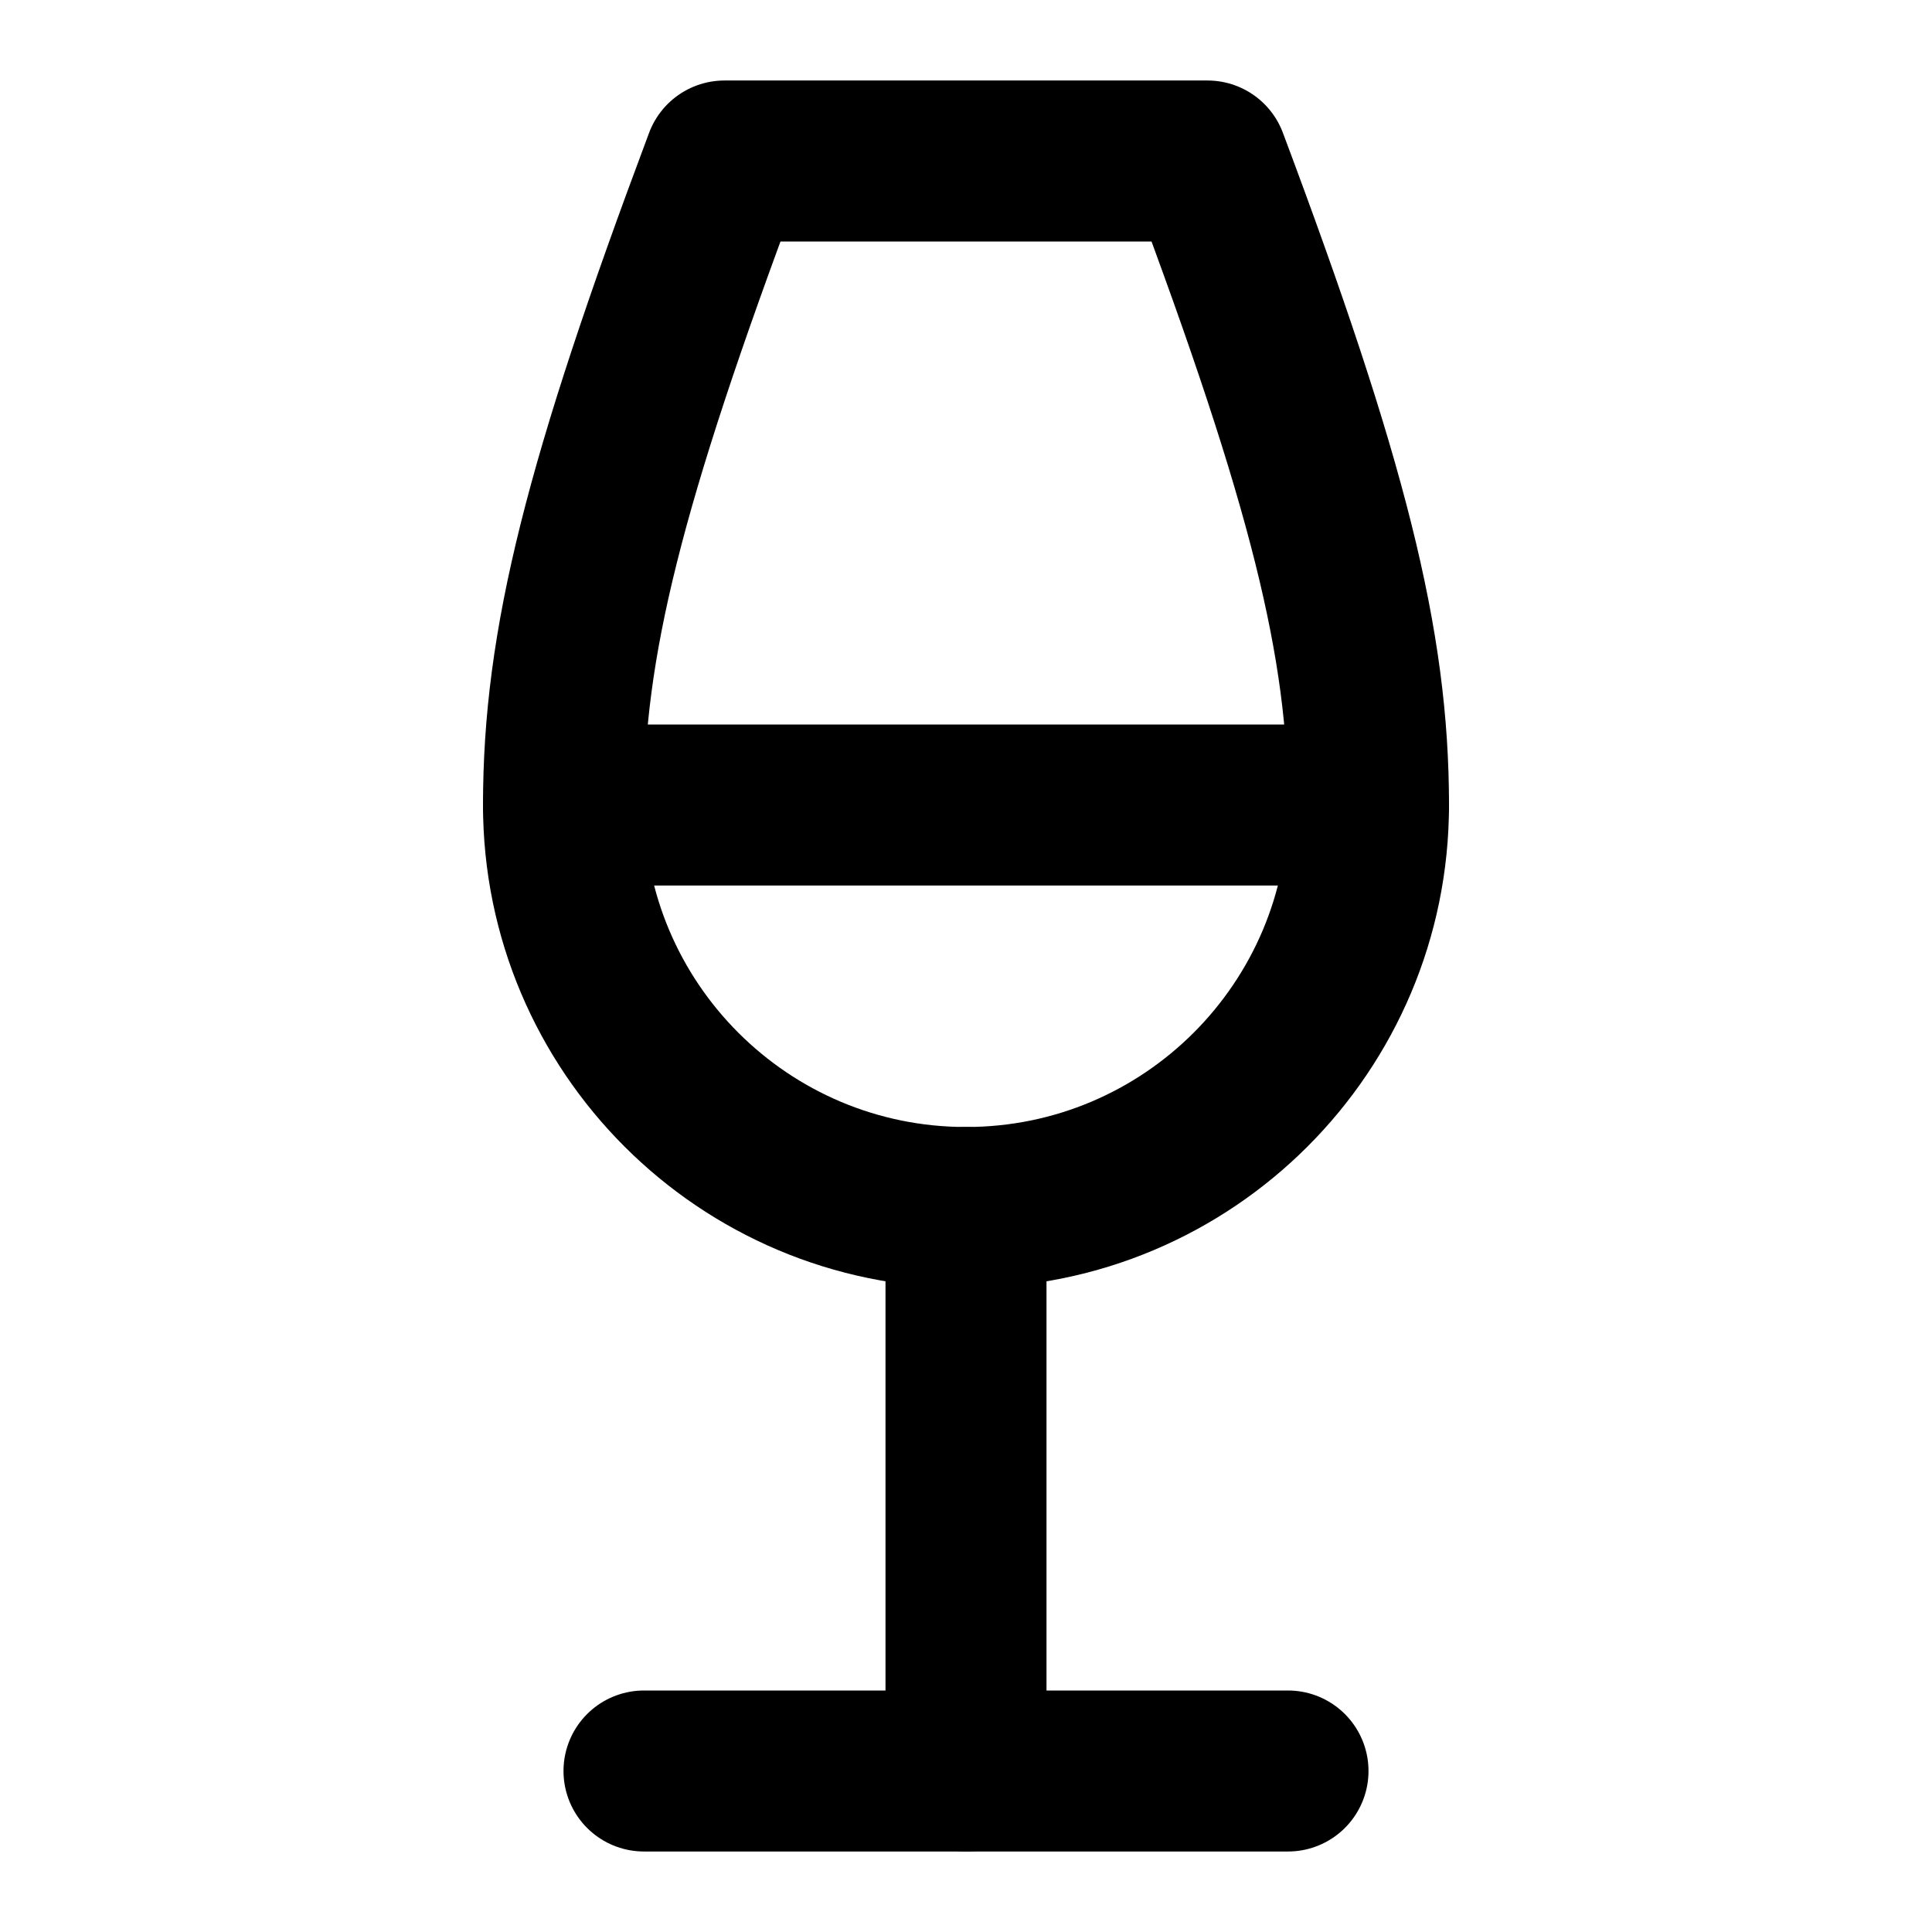
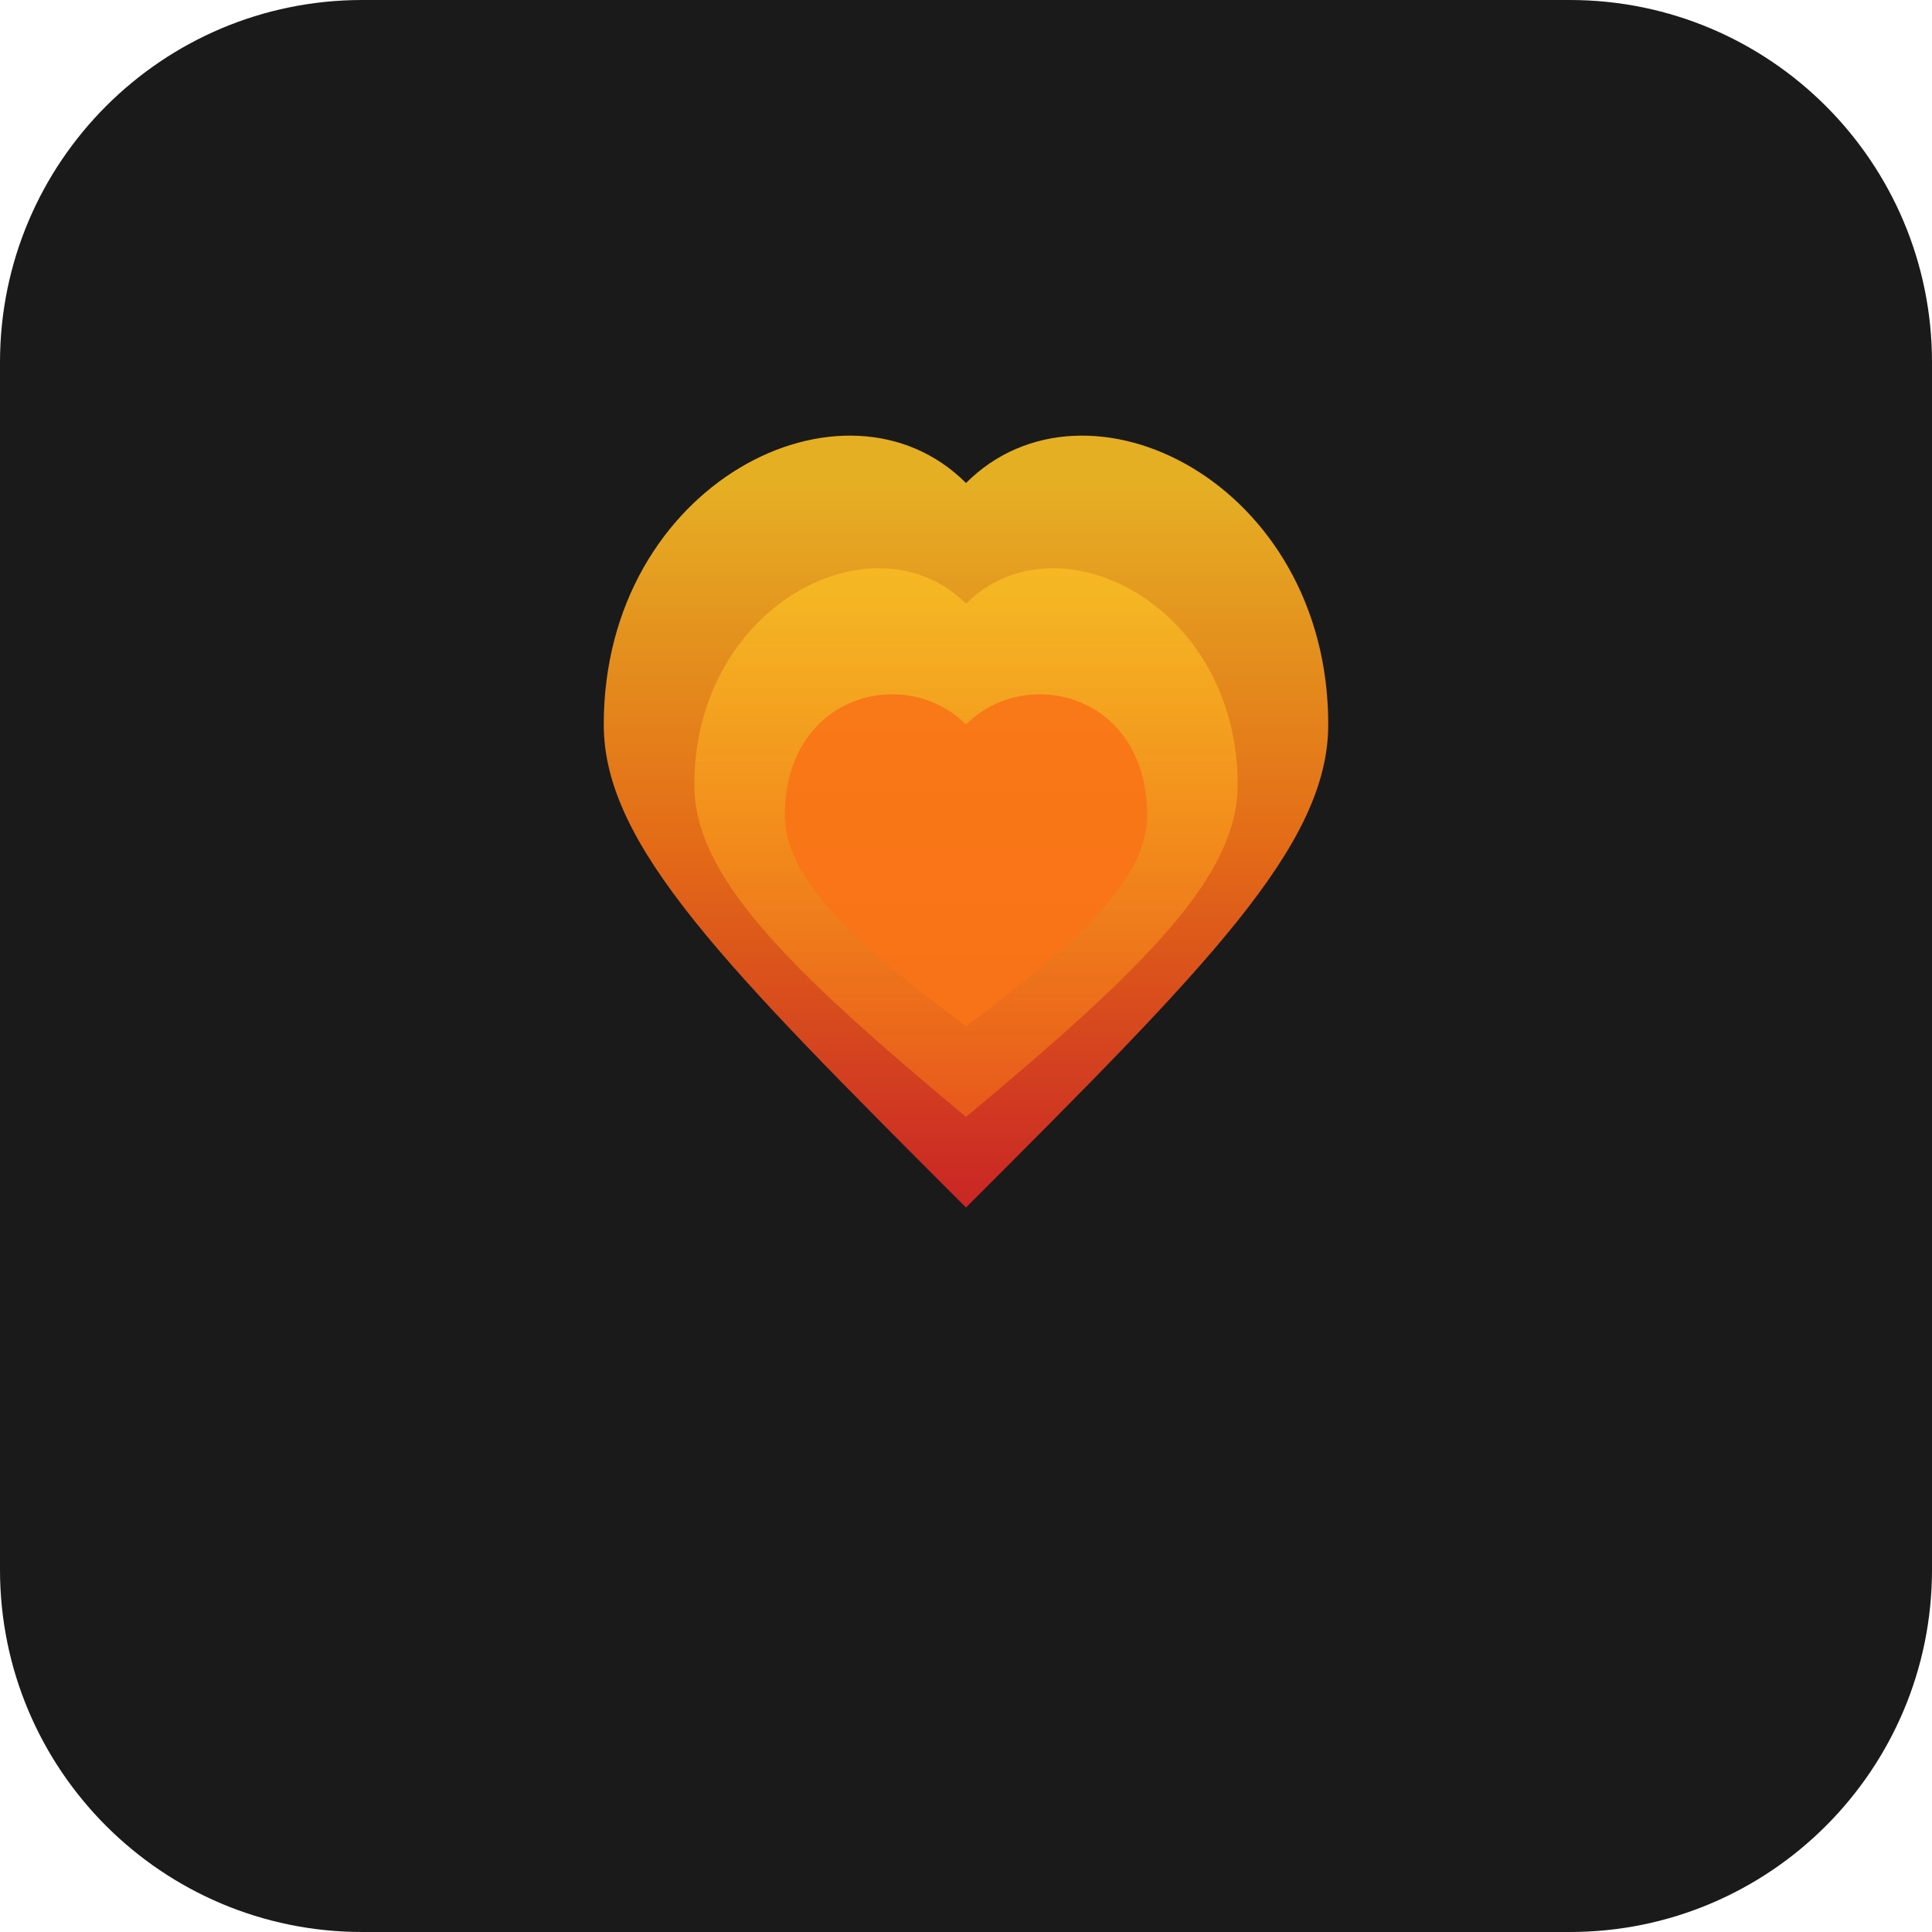
- <svg xmlns="http://www.w3.org/2000/svg" width="24" height="24" viewBox="0 0 24 24" fill="none" stroke="currentColor" stroke-width="2" stroke-linecap="round" stroke-linejoin="round" class="lucide lucide-wine-icon lucide-wine">
-   <path d="M8 22h8" />
-   <path d="M7 10h10" />
-   <path d="M12 15v7" />
-   <path d="M12 15a5 5 0 0 0 5-5c0-2-.5-4-2-8H9c-1.5 4-2 6-2 8a5 5 0 0 0 5 5Z" />
+ <svg xmlns="http://www.w3.org/2000/svg" width="32" height="32" viewBox="0 0 32 32" fill="none">
+   <rect width="32" height="32" rx="6" fill="#1a1a1a" />
+   <g>
+     <path d="M16 8C14 6 10 8 10 12C10 14 12 16 16 20C20 16 22 14 22 12C22 8 18 6 16 8Z" fill="url(#flameGradient)" opacity="0.9" />
+     <path d="M16 10C14.5 8.5 11.5 10 11.5 13C11.5 14.5 13 16 16 18.5C19 16 20.5 14.5 20.5 13C20.5 10 17.5 8.5 16 10Z" fill="url(#flameGradient2)" opacity="0.8" />
+     <path d="M16 12C15 11 13 11.5 13 13.5C13 14.5 14 15.5 16 17C18 15.5 19 14.5 19 13.5C19 11.5 17 11 16 12Z" fill="#f97316" opacity="0.9" />
+   </g>
+   <defs>
+     <linearGradient id="flameGradient" x1="16" y1="8" x2="16" y2="20" gradientUnits="userSpaceOnUse">
+       <stop offset="0%" stop-color="#fbbf24" />
+       <stop offset="50%" stop-color="#f97316" />
+       <stop offset="100%" stop-color="#dc2626" />
+     </linearGradient>
+     <linearGradient id="flameGradient2" x1="16" y1="10" x2="16" y2="18.5" gradientUnits="userSpaceOnUse">
+       <stop offset="0%" stop-color="#fbbf24" stop-opacity="0.9" />
+       <stop offset="100%" stop-color="#f97316" stop-opacity="0.7" />
+     </linearGradient>
+   </defs>
</svg>
